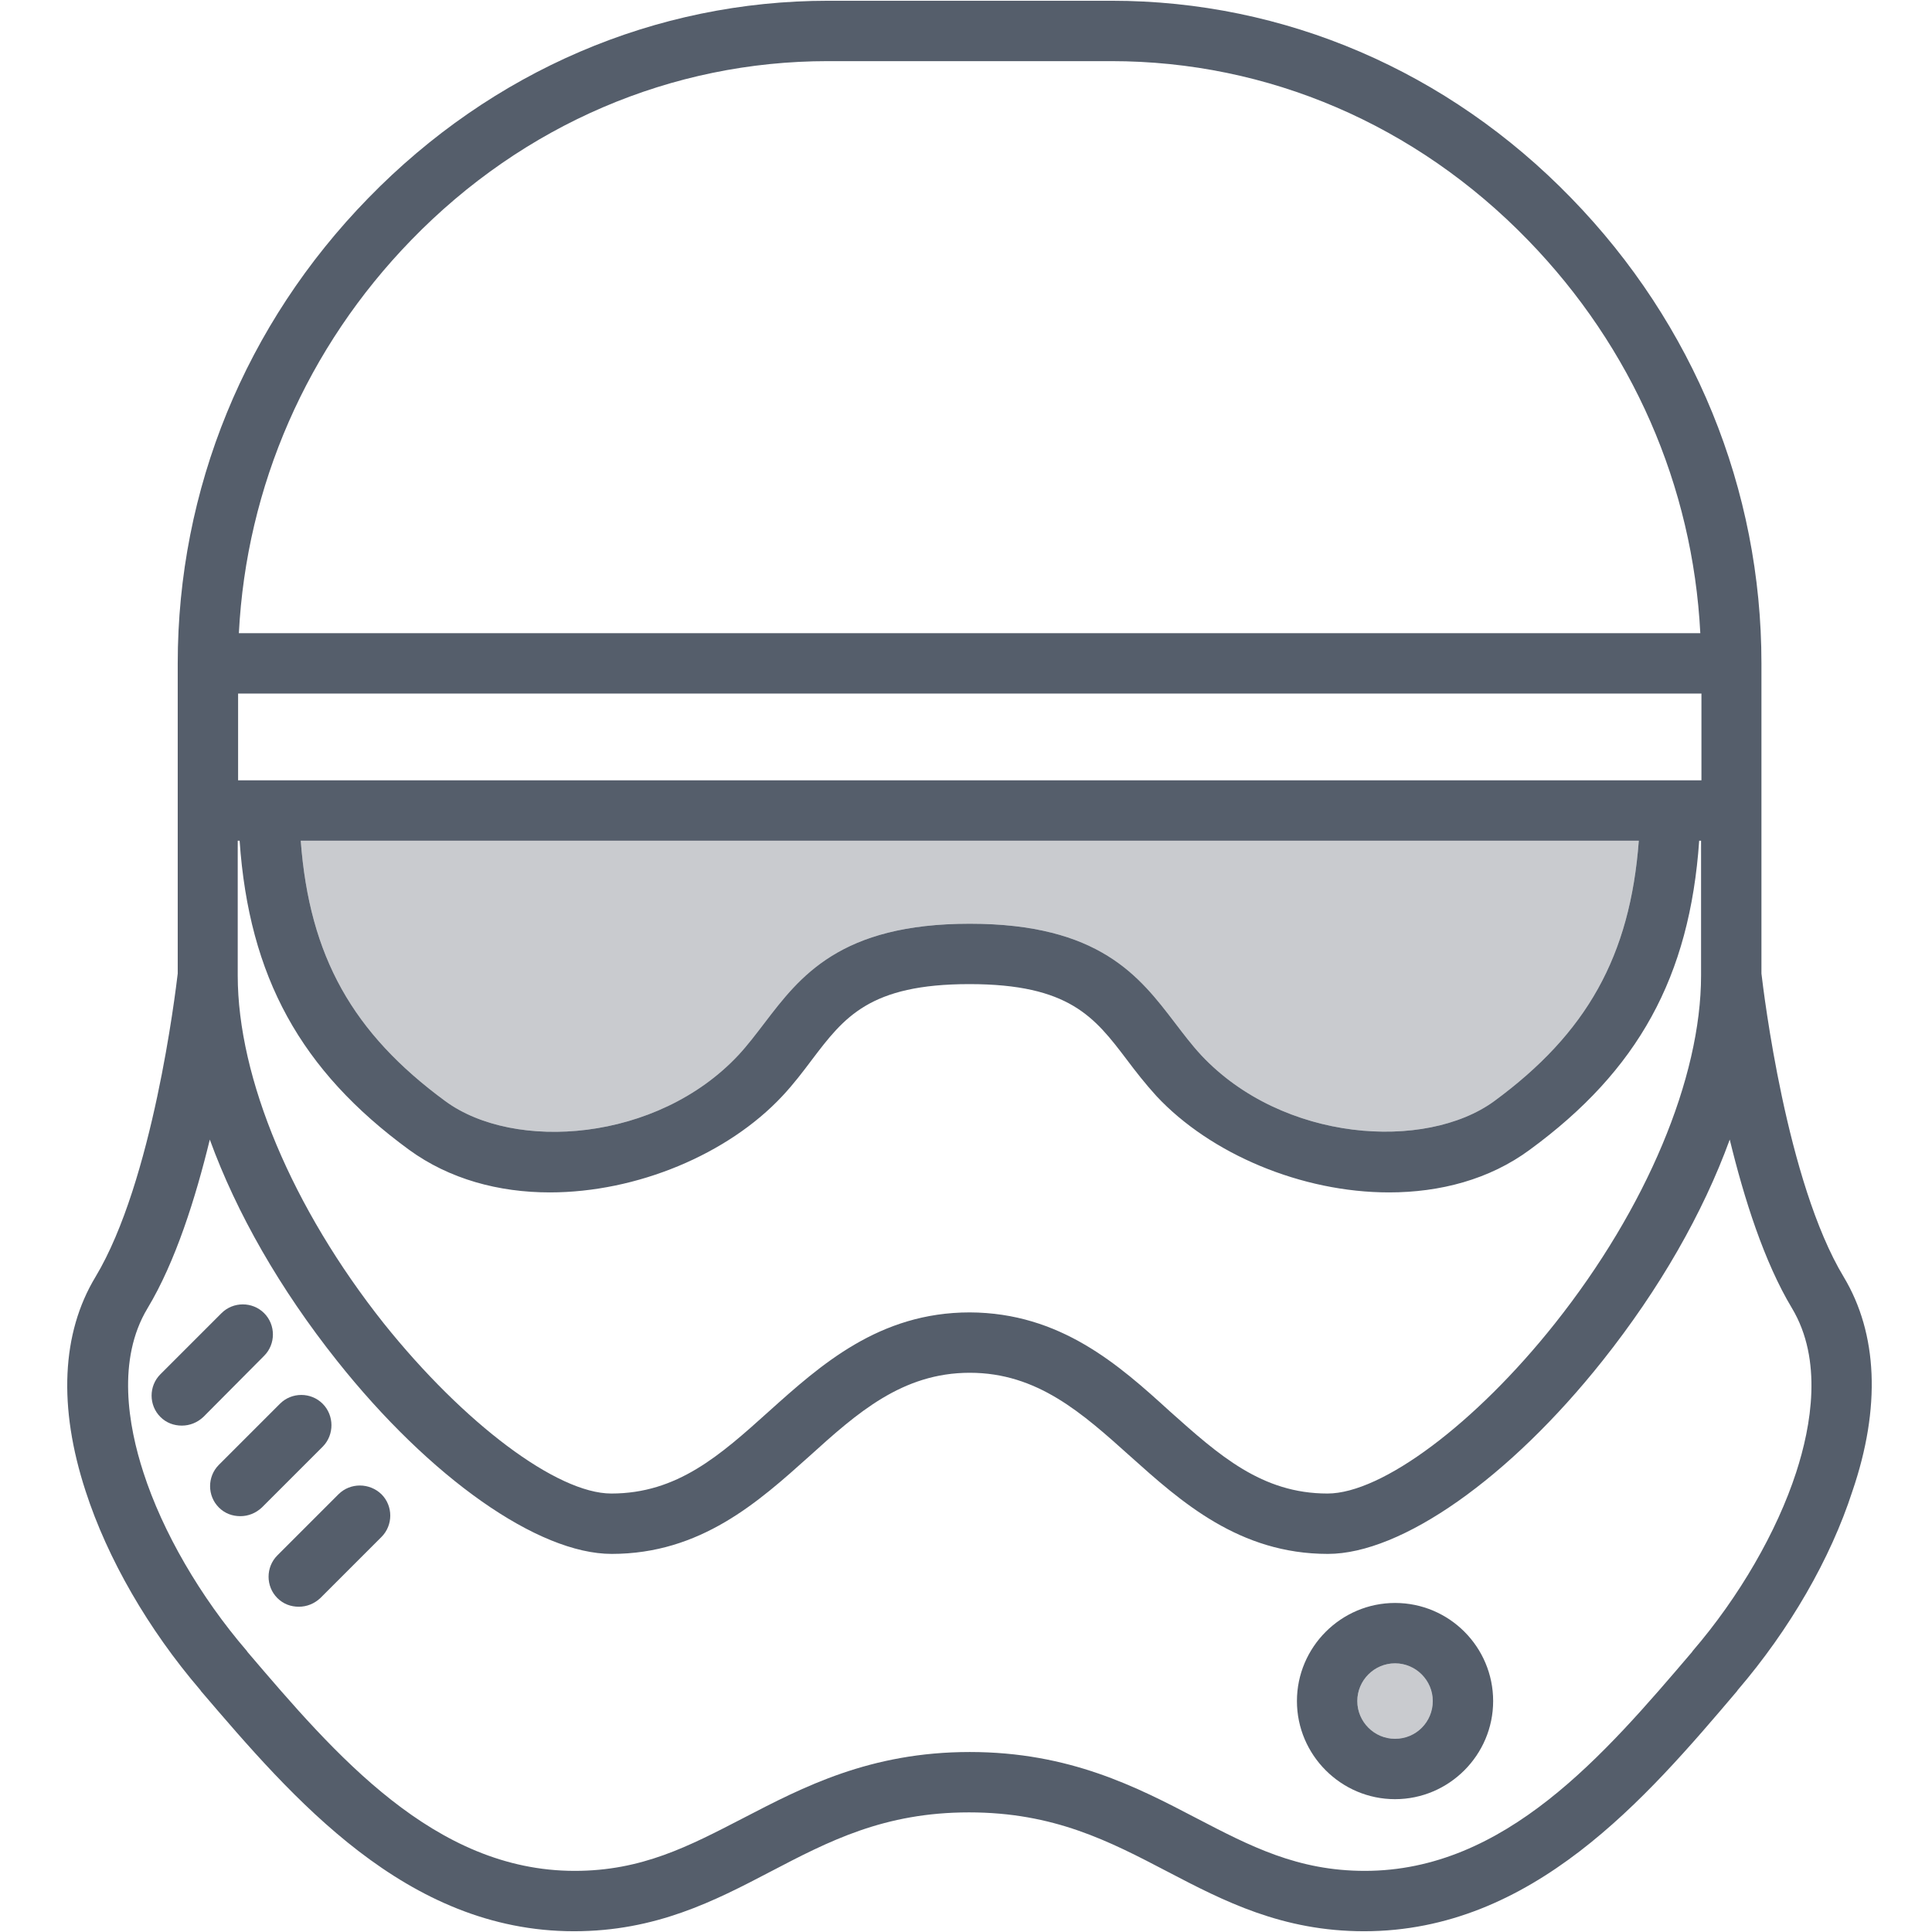
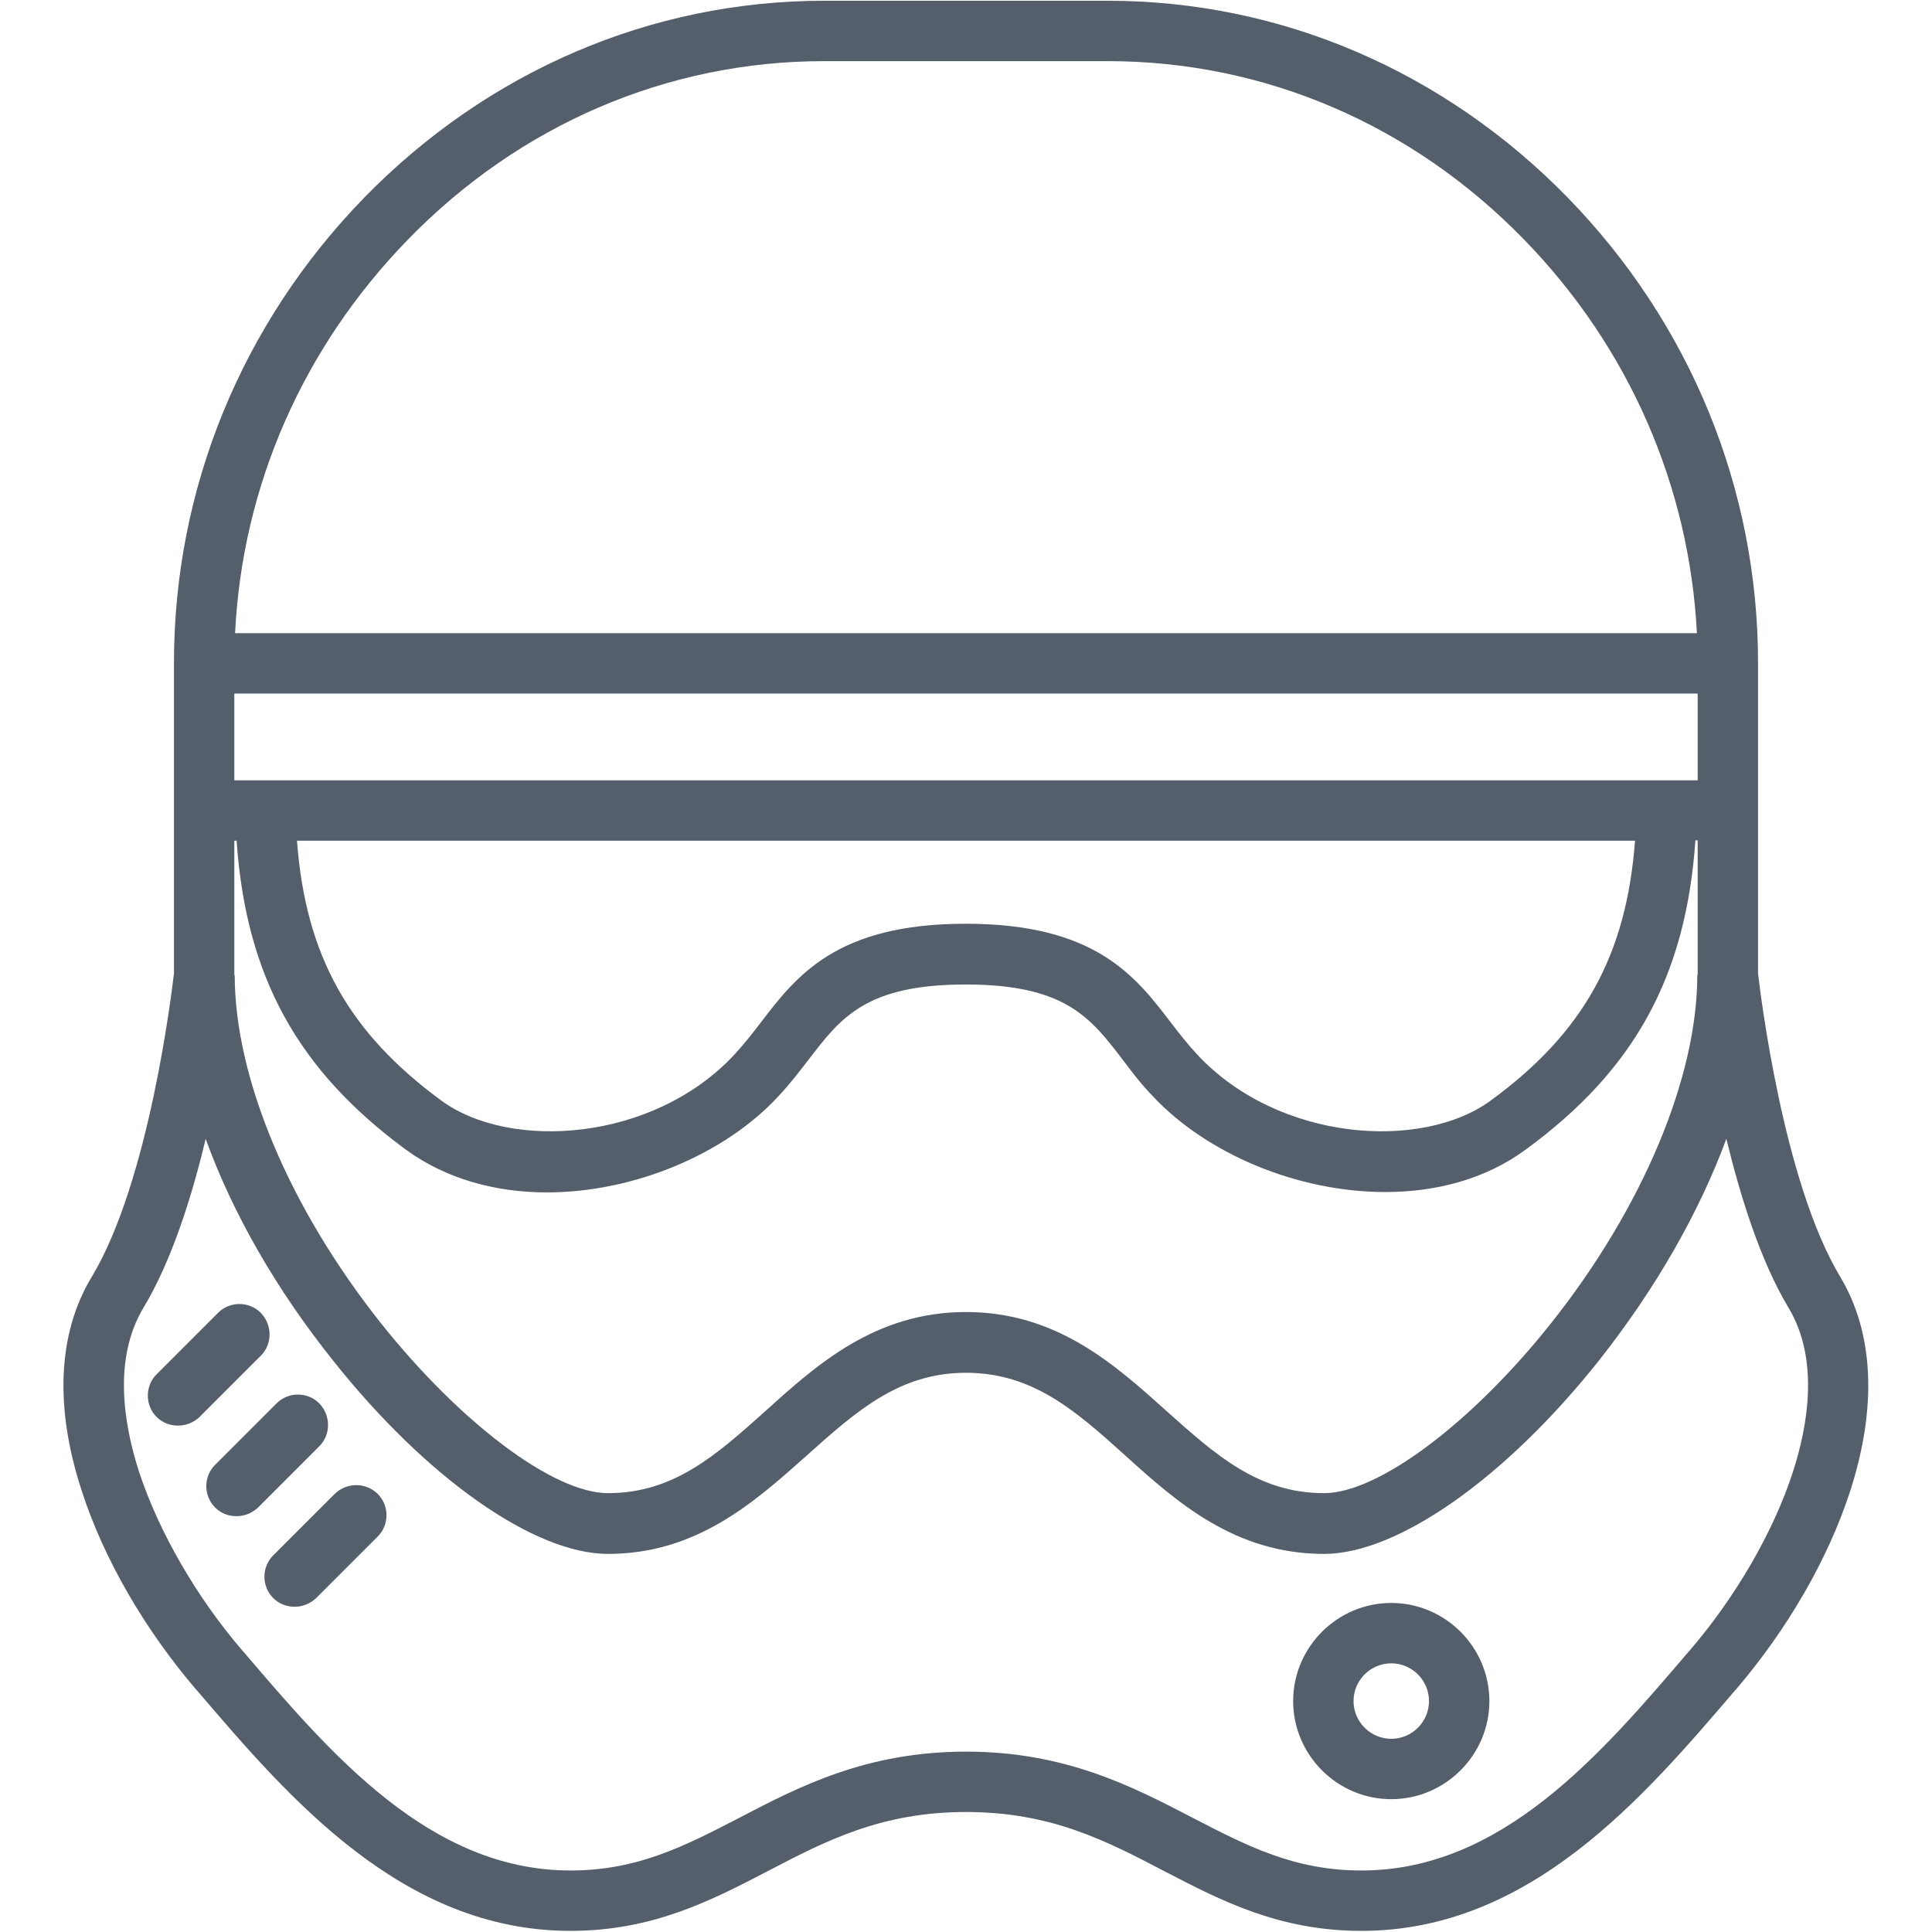
<svg xmlns="http://www.w3.org/2000/svg" version="1.1" id="Layer_1" x="0px" y="0px" viewBox="0 0 512 512" style="enable-background:new 0 0 512 512;" xml:space="preserve">
  <style type="text/css">
- 	.st0{fill:#C9CBCF;}
- 	.st1{fill:#555E6B;}
+ 	.st0{fill:#555E6B;}
</style>
  <g>
-     <g>
-       <path class="st0" d="M257,244.8C257,244.8,257,244.8,257,244.8L257,244.8c-34.4,0-45,14-54.4,26.3c-2.3,3-4.4,5.8-6.9,8.5    c-21.6,23.1-59.5,25.6-77.7,12.2c-24.5-18-36-38.3-38.3-69H257h0h177.3c-2.3,30.6-13.8,51-38.3,69c-18.2,13.3-56.1,10.9-77.7-12.2    c-2.5-2.7-4.6-5.5-6.9-8.5C302,258.8,291.4,244.8,257,244.8L257,244.8C257,244.8,257,244.8,257,244.8z" />
-     </g>
-     <g>
-       <path class="st0" d="M369.7,460.8c-5.5,0-10-4.5-10-10s4.5-10,10-10s10,4.5,10,10S375.3,460.8,369.7,460.8z" />
-     </g>
-   </g>
-   <g>
-     <path class="st1" d="M488.6,338.4c-15.2-25.2-21.2-75.4-21.8-80.4l0-82.2c0-46.1-17.9-89.9-50.4-123.3   C383.7,18.8,340.4,0.2,294.6,0.2H257h0h-37.5c-45.8,0-89.1,18.6-121.9,52.3C65,85.9,47.1,129.7,47.1,175.8l0,82.2   c-0.6,5-6.6,55.1-21.8,80.4c-9,14.9-9.9,34.5-2.6,56.8c5.8,17.9,16.6,36.6,30.4,52.7l0.2,0.3c24.2,28.3,54.3,63.6,98.8,63.6   c21.7,0,37.2-8,52.1-15.8c15.5-8.1,30.1-15.7,52.6-15.7c22.5,0,37.1,7.6,52.6,15.7c14.9,7.8,30.4,15.8,52.1,15.8   c44.6,0,74.7-35.2,98.8-63.6l0.2-0.3c13.8-16.1,24.6-34.8,30.4-52.7C498.5,373,497.6,353.4,488.6,338.4z M257,347.8   C257,347.8,257,347.8,257,347.8L257,347.8c-24,0-39.5,13.9-53.2,26.2c-13,11.7-24.3,21.8-41.8,21.8c-14.4,0-39.1-18.6-60.3-45.1   c-24.2-30.5-38.7-64.9-38.7-92.2h0l0-35.7h0.5c2.5,36.1,16.2,60.9,44.9,81.9c10.7,7.8,23.8,11.3,37.3,11.3   c23.1,0,47.2-10.1,61.6-25.5c3-3.2,5.5-6.5,7.9-9.7c8.5-11.2,15.2-20,41.7-20c26.5,0,33.2,8.8,41.7,20c2.4,3.2,4.9,6.4,7.9,9.7   c14.3,15.3,38.4,25.5,61.6,25.5c13.5,0,26.6-3.4,37.3-11.3c28.7-21,42.4-45.8,44.9-81.9h0.5l0,35.7l0,0h0   c0,27.2-14.5,61.7-38.7,92.2c-21.1,26.6-45.9,45.1-60.3,45.1c-17.4,0-28.7-10.1-41.8-21.8C296.5,361.7,281,347.9,257,347.8   L257,347.8C257,347.8,257,347.8,257,347.8z M450.9,183.8l0,23H63.1l0-23H450.9z M257,244.8C257,244.8,257,244.8,257,244.8   L257,244.8c-34.4,0-45,14-54.4,26.3c-2.3,3-4.4,5.8-6.9,8.5c-21.6,23.1-59.5,25.6-77.7,12.2c-24.5-18-36-38.3-38.3-69H257h0h177.3   c-2.3,30.6-13.8,51-38.3,69c-18.2,13.3-56.1,10.9-77.7-12.2c-2.5-2.7-4.6-5.5-6.9-8.5C302,258.8,291.4,244.8,257,244.8L257,244.8   C257,244.8,257,244.8,257,244.8z M109,63.6c29.7-30.6,69-47.4,110.4-47.4h75.1c41.5,0,80.7,16.8,110.4,47.4   c27.7,28.5,43.7,65.2,45.7,104.2H63.3C65.3,128.9,81.3,92.1,109,63.6z M476,390.2c-5.1,15.7-15.1,33-27.4,47.3l-0.2,0.3   c-23.2,27.2-49.5,58-86.7,58c-17.8,0-30.3-6.5-44.7-14c-15.7-8.2-33.6-17.5-60-17.5v0c0,0,0,0,0,0s0,0,0,0v0   c-26.4,0-44.2,9.3-60,17.5c-14.5,7.5-26.9,14-44.7,14c-37.2,0-63.5-30.8-86.7-58l-0.2-0.3C53.1,423.2,43.1,406,38,390.2   c-4-12.3-7.1-29.9,1.1-43.5c7.4-12.3,12.7-29.1,16.5-44.7c7.1,19.5,18.6,39.6,33.7,58.6c24.7,31.1,53.3,51.2,72.8,51.2   c23.6,0,38.9-13.8,52.4-25.9c12.6-11.4,24.6-22.1,42.5-22.1c17.9,0,29.8,10.7,42.5,22.1c13.5,12.1,28.9,25.9,52.4,25.9   c19.5,0,48.1-20.1,72.8-51.2c15.1-19,26.6-39.1,33.7-58.6c3.8,15.6,9.1,32.4,16.5,44.7C483.1,360.4,480,377.9,476,390.2z" />
-     <path class="st1" d="M369.7,424.8c-14.3,0-26,11.7-26,26s11.7,26,26,26s26-11.7,26-26S384.1,424.8,369.7,424.8z M369.7,460.8   c-5.5,0-10-4.5-10-10s4.5-10,10-10s10,4.5,10,10S375.3,460.8,369.7,460.8z" />
-     <path class="st1" d="M70,348c-3.1-3.1-8.2-3.1-11.3,0l-16.2,16.2c-3.1,3.1-3.1,8.2,0,11.3c1.6,1.6,3.6,2.3,5.7,2.3s4.1-0.8,5.7-2.3   L70,359.3C73.1,356.2,73.1,351.1,70,348z" />
-     <path class="st1" d="M85.5,372c-3.1-3.1-8.2-3.1-11.3,0L58,388.2c-3.1,3.1-3.1,8.2,0,11.3c1.6,1.6,3.6,2.3,5.7,2.3s4.1-0.8,5.7-2.3   l16.2-16.2C88.6,380.2,88.6,375.1,85.5,372z" />
-     <path class="st1" d="M89.7,396l-16.2,16.2c-3.1,3.1-3.1,8.2,0,11.3c1.6,1.6,3.6,2.3,5.7,2.3s4.1-0.8,5.7-2.3l16.2-16.2   c3.1-3.1,3.1-8.2,0-11.3C97.9,392.9,92.8,392.9,89.7,396z" />
+     <path class="st0" d="M487.7,338.4c-15.2-25.2-21.2-75.4-21.8-80.4v-82.3h0c0-46.1-17.9-89.9-50.4-123.3   C382.7,18.8,339.4,0.2,293.6,0.2H256h-37.6c-45.8,0-89.1,18.6-121.9,52.2C64,85.8,46.1,129.6,46.1,175.7h0V258   c-0.6,5-6.6,55.2-21.8,80.4c-9,14.9-9.9,34.6-2.6,56.8c5.8,17.9,16.6,36.6,30.4,52.7l0.2,0.2c24.2,28.3,54.3,63.6,98.9,63.6   c21.7,0,37.2-8,52.2-15.8c15.5-8.1,30.2-15.7,52.6-15.7c22.5,0,37.1,7.6,52.6,15.7c15,7.8,30.4,15.8,52.2,15.8   c44.6,0,74.7-35.3,98.9-63.6l0.2-0.2c13.8-16.1,24.6-34.8,30.4-52.7C497.5,372.9,496.6,353.3,487.7,338.4z M62.1,183.8h387.8v23   H62.1V183.8z M255.9,244.8C255.9,244.8,255.9,244.8,255.9,244.8L255.9,244.8c-34.3,0-44.9,13.9-54.3,26.2c-2.3,3-4.5,5.8-7,8.5   c-21.5,23.1-59.4,25.5-77.6,12.2c-24.5-18-36-38.3-38.3-68.9h354.6c-2.3,30.6-13.8,51-38.3,68.9c-18.2,13.3-56.1,10.9-77.7-12.2   c-2.5-2.7-4.7-5.5-7-8.5C300.9,258.7,290.3,244.8,255.9,244.8L255.9,244.8C256,244.8,256,244.8,255.9,244.8z M62.1,222.8h0.6   c2.5,36,16.2,60.8,44.9,81.9c10.7,7.8,23.9,11.3,37.3,11.3c23.1,0,47.2-10.1,61.4-25.5c3.1-3.3,5.6-6.6,8-9.7   c8.5-11.1,15.2-19.9,41.6-19.9c26.4,0,33.1,8.8,41.6,19.9c2.4,3.2,4.9,6.5,8,9.7c14.3,15.3,38.4,25.4,61.6,25.4   c13.5,0,26.6-3.4,37.3-11.3c28.7-21,42.4-45.8,44.9-81.9h0.6v35.6l0,0.1h-0.1c0,27.2-14.5,61.7-38.7,92.2   c-21.1,26.6-45.9,45.1-60.2,45.1c-17.5,0-28.7-10.1-41.8-21.8c-13.7-12.3-29.1-26.2-53.1-26.2c-24,0-39.5,13.9-53.1,26.2   c-13.1,11.7-24.3,21.8-41.8,21.8c-14.4,0-39.1-18.6-60.2-45.1c-24.2-30.5-38.7-64.9-38.7-92.2h-0.1V222.8z M108,63.6   c29.7-30.6,68.9-47.4,110.4-47.4H256h37.6c41.5,0,80.7,16.8,110.4,47.4c27.7,28.5,43.7,65.2,45.7,104.2H62.3   C64.2,128.8,80.3,92.1,108,63.6z M475.1,390.2c-5.1,15.7-15.1,33-27.4,47.3l-0.2,0.2c-23.2,27.2-49.5,58-86.7,58   c-17.8,0-30.3-6.5-44.8-14c-15.8-8.2-33.6-17.5-60-17.5s-44.3,9.3-60,17.5c-14.5,7.5-27,14-44.8,14c-37.2,0-63.5-30.8-86.7-58   l-0.2-0.2c-12.3-14.3-22.2-31.6-27.4-47.3c-4-12.3-7.1-29.9,1.1-43.6c7.4-12.3,12.8-29.2,16.5-44.8c7.1,19.6,18.6,39.8,33.8,58.8   c24.7,31.1,53.3,51.2,72.8,51.2c23.6,0,38.9-13.8,52.5-25.9c13.2-11.8,24.6-22.1,42.4-22.1c17.8,0,29.2,10.2,42.4,22.1   c13.5,12.2,28.9,25.9,52.5,25.9c19.5,0,48.1-20.1,72.8-51.2c15.1-19.1,26.6-39.3,33.8-58.8c3.8,15.6,9.1,32.5,16.5,44.8   C482.2,360.3,479.1,377.9,475.1,390.2z" />
+     <path class="st0" d="M368.7,424.8c-14.3,0-26,11.7-26,26s11.7,26,26,26s26-11.7,26-26S383,424.8,368.7,424.8z M368.7,460.8   c-5.5,0-10-4.5-10-10s4.5-10,10-10s10,4.5,10,10S374.2,460.8,368.7,460.8z" />
+     <path class="st0" d="M69.1,347.9c-3.1-3.1-8.2-3.1-11.3,0l-16.3,16.3c-3.1,3.1-3.1,8.2,0,11.3c1.6,1.6,3.6,2.3,5.7,2.3   s4.1-0.8,5.7-2.3l16.3-16.3C72.2,356.1,72.2,351.1,69.1,347.9z" />
+     <path class="st0" d="M84.6,371.9c-3.1-3.1-8.2-3.1-11.3,0l-16.3,16.3c-3.1,3.1-3.1,8.2,0,11.3c1.6,1.6,3.6,2.3,5.7,2.3   s4.1-0.8,5.7-2.3l16.3-16.3C87.7,380.1,87.7,375.1,84.6,371.9z" />
+     <path class="st0" d="M88.7,395.9l-16.3,16.3c-3.1,3.1-3.1,8.2,0,11.3c1.6,1.6,3.6,2.3,5.7,2.3s4.1-0.8,5.7-2.3l16.3-16.3   c3.1-3.1,3.1-8.2,0-11.3C96.9,392.8,91.9,392.8,88.7,395.9z" />
  </g>
</svg>
